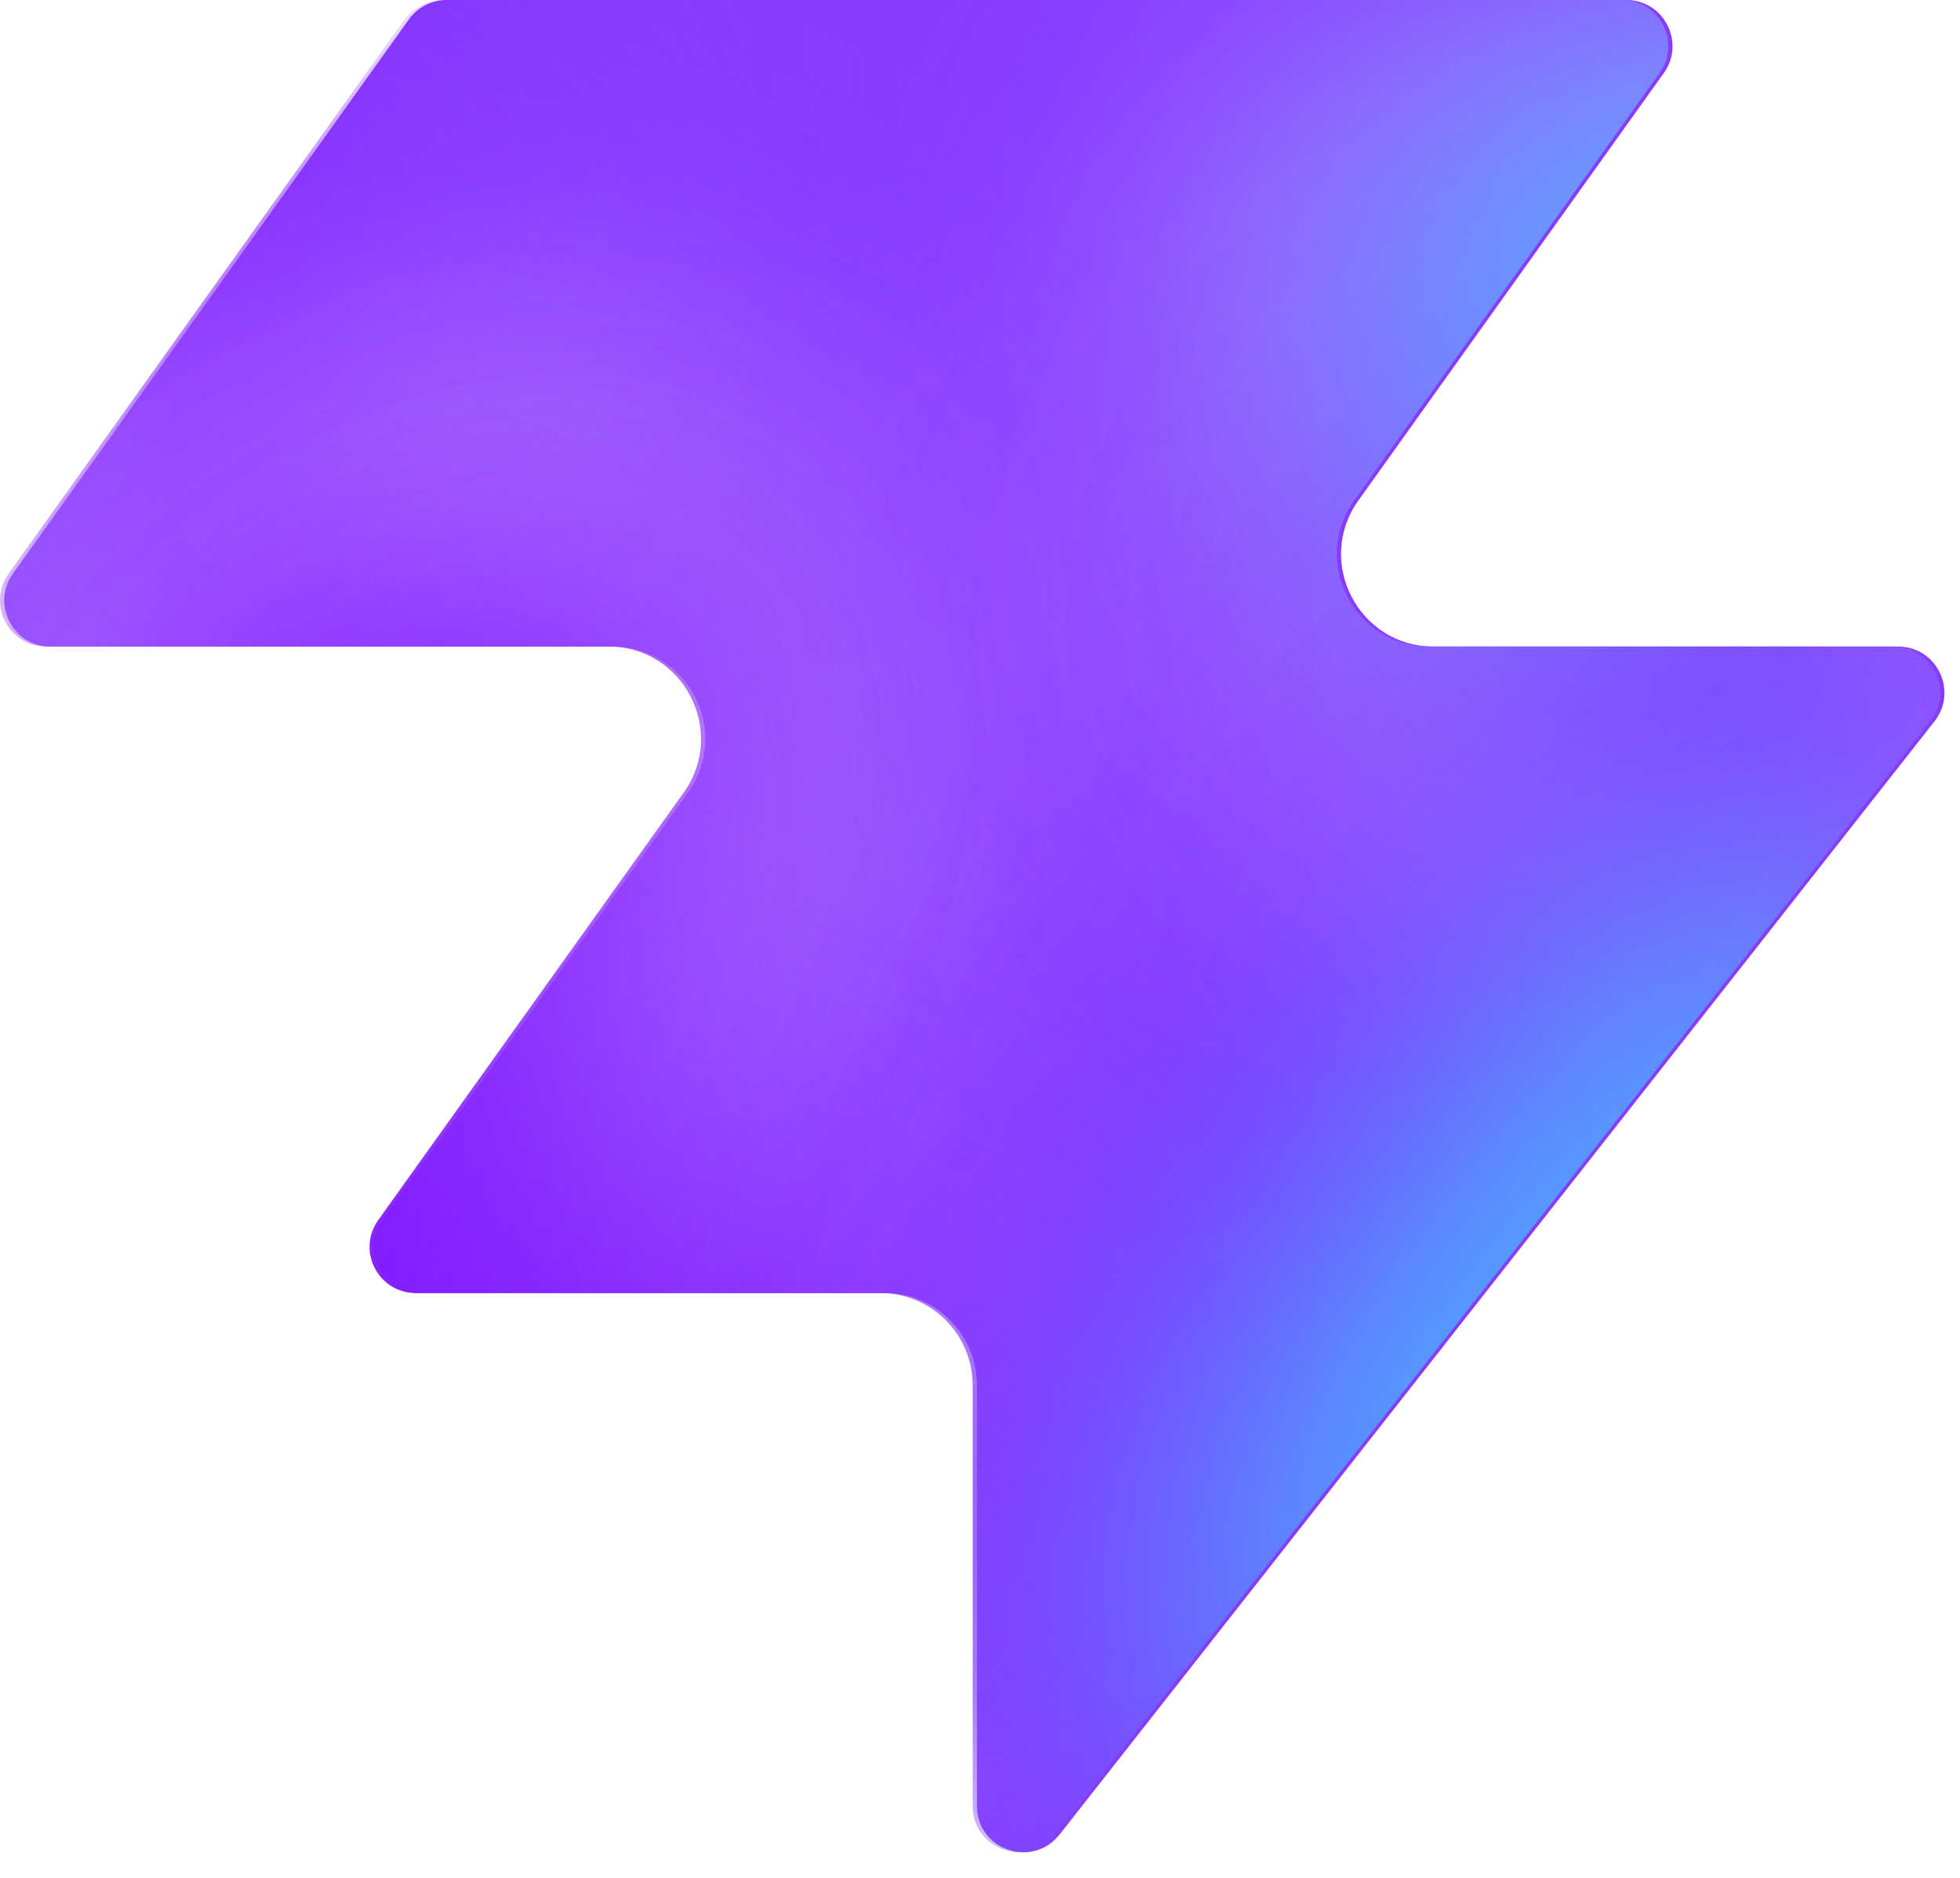
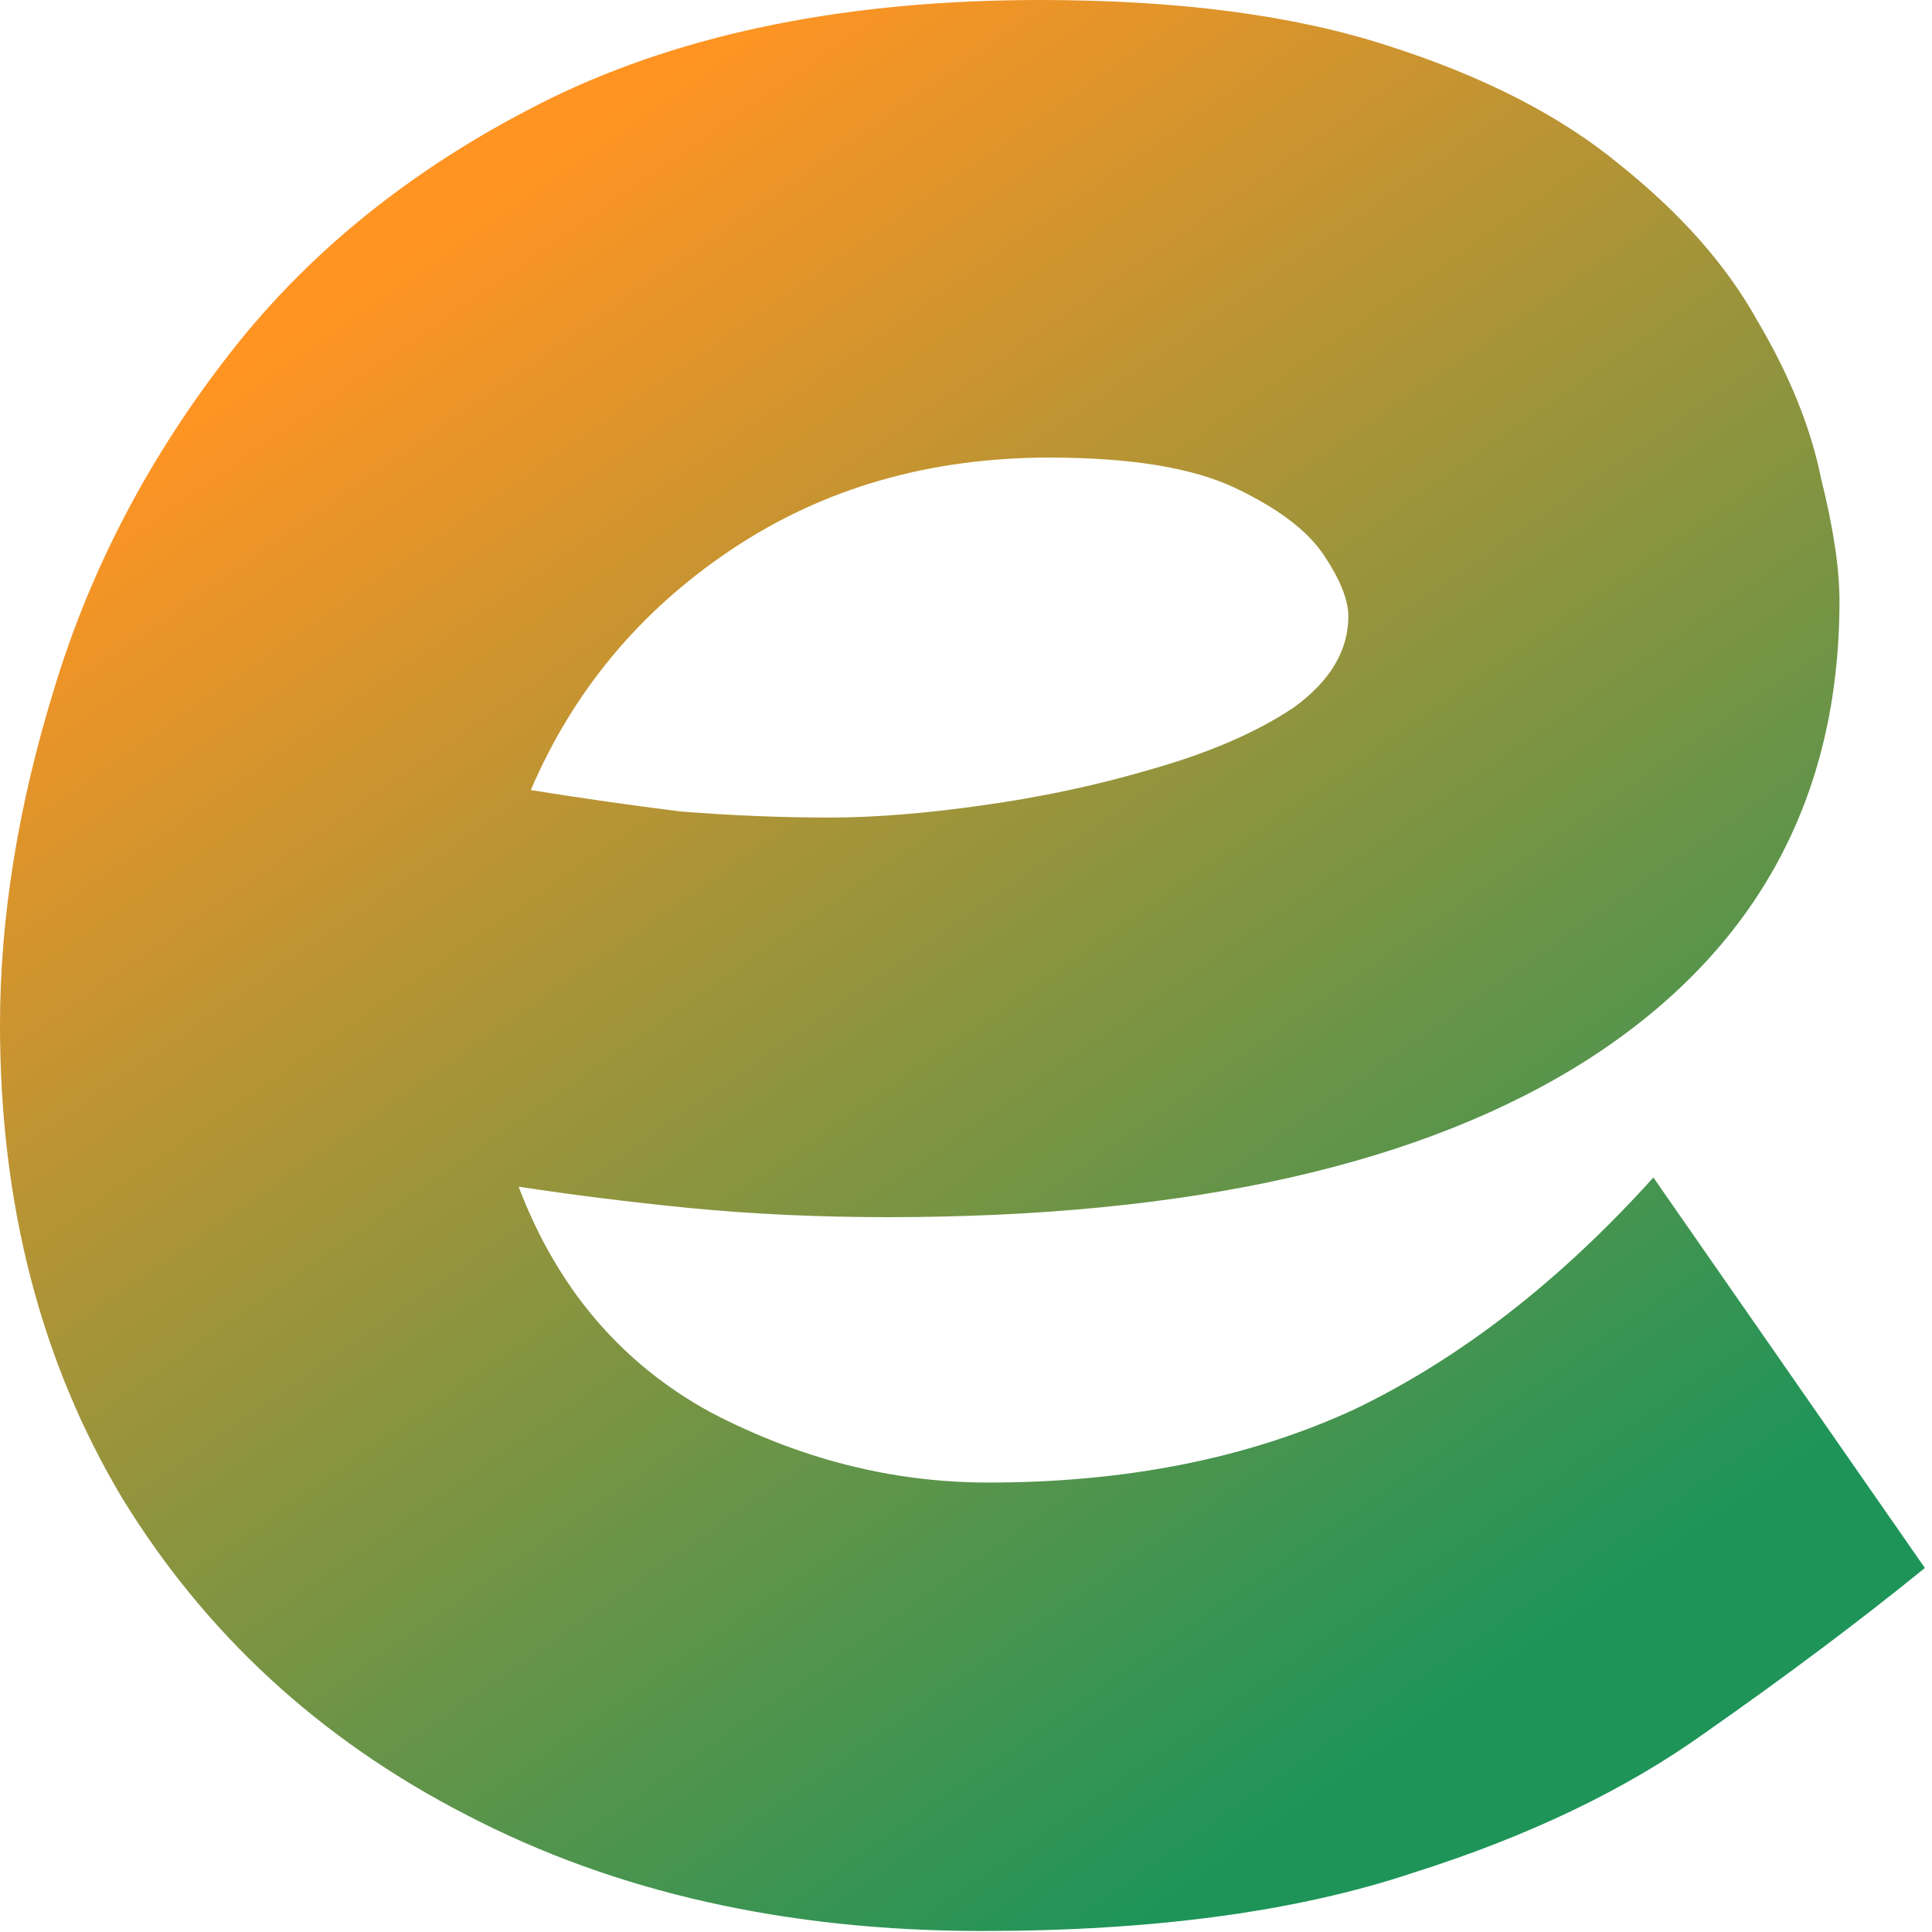
- <svg xmlns="http://www.w3.org/2000/svg" width="48" height="46" fill="none" viewBox="0 0 48 46">
-   <path fill="#863bff" d="M25.946 44.938c-.664.845-2.021.375-2.021-.698V33.937a2.26 2.26 0 0 0-2.262-2.262H10.287c-.92 0-1.456-1.04-.92-1.788l7.48-10.471c1.07-1.497 0-3.578-1.842-3.578H1.237c-.92 0-1.456-1.04-.92-1.788L10.013.474c.214-.297.556-.474.92-.474h28.894c.92 0 1.456 1.04.92 1.788l-7.48 10.471c-1.07 1.498 0 3.579 1.842 3.579h11.377c.943 0 1.473 1.088.89 1.83L25.947 44.94z" style="fill:#863bff;fill:color(display-p3 .525 .23 1);fill-opacity:1" />
-   <mask id="a" width="48" height="46" x="0" y="0" maskUnits="userSpaceOnUse" style="mask-type:alpha">
-     <path fill="#000" d="M25.842 44.938c-.664.844-2.021.375-2.021-.698V33.937a2.26 2.26 0 0 0-2.262-2.262H10.183c-.92 0-1.456-1.04-.92-1.788l7.48-10.471c1.07-1.498 0-3.579-1.842-3.579H1.133c-.92 0-1.456-1.04-.92-1.787L9.91.473c.214-.297.556-.474.92-.474h28.894c.92 0 1.456 1.04.92 1.788l-7.48 10.471c-1.07 1.498 0 3.578 1.842 3.578h11.377c.943 0 1.473 1.088.89 1.832L25.843 44.94z" style="fill:#000;fill-opacity:1" />
-   </mask>
-   <g mask="url(#a)">
-     <g filter="url(#b)">
-       <ellipse cx="5.508" cy="14.704" fill="#ede6ff" rx="5.508" ry="14.704" style="fill:#ede6ff;fill:color(display-p3 .927 .903 1);fill-opacity:1" transform="matrix(.00324 1 1 -.00324 -4.47 31.516)" />
-     </g>
-     <g filter="url(#c)">
-       <ellipse cx="10.399" cy="29.851" fill="#ede6ff" rx="10.399" ry="29.851" style="fill:#ede6ff;fill:color(display-p3 .927 .903 1);fill-opacity:1" transform="matrix(.00324 1 1 -.00324 -39.328 7.883)" />
-     </g>
-     <g filter="url(#d)">
-       <ellipse cx="5.508" cy="30.487" fill="#7e14ff" rx="5.508" ry="30.487" style="fill:#7e14ff;fill:color(display-p3 .492 .077 1);fill-opacity:1" transform="rotate(89.814 -25.913 -14.639)scale(1 -1)" />
-     </g>
-     <g filter="url(#e)">
-       <ellipse cx="5.508" cy="30.599" fill="#7e14ff" rx="5.508" ry="30.599" style="fill:#7e14ff;fill:color(display-p3 .492 .077 1);fill-opacity:1" transform="rotate(89.814 -32.644 -3.334)scale(1 -1)" />
-     </g>
-     <g filter="url(#f)">
-       <ellipse cx="5.508" cy="30.599" fill="#7e14ff" rx="5.508" ry="30.599" style="fill:#7e14ff;fill:color(display-p3 .492 .077 1);fill-opacity:1" transform="matrix(.00324 1 1 -.00324 -34.34 30.47)" />
-     </g>
-     <g filter="url(#g)">
-       <ellipse cx="14.072" cy="22.078" fill="#ede6ff" rx="14.072" ry="22.078" style="fill:#ede6ff;fill:color(display-p3 .927 .903 1);fill-opacity:1" transform="rotate(93.35 24.506 48.493)scale(-1 1)" />
-     </g>
-     <g filter="url(#h)">
-       <ellipse cx="3.47" cy="21.501" fill="#7e14ff" rx="3.47" ry="21.501" style="fill:#7e14ff;fill:color(display-p3 .492 .077 1);fill-opacity:1" transform="rotate(89.009 28.708 47.59)scale(-1 1)" />
-     </g>
-     <g filter="url(#i)">
-       <ellipse cx="3.47" cy="21.501" fill="#7e14ff" rx="3.47" ry="21.501" style="fill:#7e14ff;fill:color(display-p3 .492 .077 1);fill-opacity:1" transform="rotate(89.009 28.708 47.59)scale(-1 1)" />
-     </g>
-     <g filter="url(#j)">
-       <ellipse cx=".387" cy="8.972" fill="#7e14ff" rx="4.407" ry="29.108" style="fill:#7e14ff;fill:color(display-p3 .492 .077 1);fill-opacity:1" transform="rotate(39.51 .387 8.972)" />
-     </g>
-     <g filter="url(#k)">
-       <ellipse cx="47.523" cy="-6.092" fill="#7e14ff" rx="4.407" ry="29.108" style="fill:#7e14ff;fill:color(display-p3 .492 .077 1);fill-opacity:1" transform="rotate(37.892 47.523 -6.092)" />
-     </g>
-     <g filter="url(#l)">
-       <ellipse cx="41.412" cy="6.333" fill="#47bfff" rx="5.971" ry="9.665" style="fill:#47bfff;fill:color(display-p3 .28 .748 1);fill-opacity:1" transform="rotate(37.892 41.412 6.333)" />
-     </g>
-     <g filter="url(#m)">
-       <ellipse cx="-1.879" cy="38.332" fill="#7e14ff" rx="4.407" ry="29.108" style="fill:#7e14ff;fill:color(display-p3 .492 .077 1);fill-opacity:1" transform="rotate(37.892 -1.88 38.332)" />
-     </g>
-     <g filter="url(#n)">
-       <ellipse cx="-1.879" cy="38.332" fill="#7e14ff" rx="4.407" ry="29.108" style="fill:#7e14ff;fill:color(display-p3 .492 .077 1);fill-opacity:1" transform="rotate(37.892 -1.88 38.332)" />
-     </g>
-     <g filter="url(#o)">
-       <ellipse cx="35.651" cy="29.907" fill="#7e14ff" rx="4.407" ry="29.108" style="fill:#7e14ff;fill:color(display-p3 .492 .077 1);fill-opacity:1" transform="rotate(37.892 35.651 29.907)" />
-     </g>
-     <g filter="url(#p)">
-       <ellipse cx="38.418" cy="32.4" fill="#47bfff" rx="5.971" ry="15.297" style="fill:#47bfff;fill:color(display-p3 .28 .748 1);fill-opacity:1" transform="rotate(37.892 38.418 32.4)" />
-     </g>
-   </g>
+ <svg xmlns="http://www.w3.org/2000/svg" width="95" height="95" viewBox="0 0 95 95" fill="none">
+   <path d="M48.3 94.95C38.7 94.95 30.25 93.05 22.95 89.25C15.75 85.55 10.1 80.35 6 73.65C2 66.95 0 59.2 0 50.4C0 45.1 0.9 39.55 2.7 33.75C4.5 27.85 7.4 22.35 11.4 17.25C15.4 12.15 20.65 8 27.15 4.8C33.75 1.6 41.75 0 51.15 0C57.95 0 63.65 0.75 68.25 2.25C72.95 3.75 76.75 5.7 79.65 8.1C82.65 10.5 84.9 13.05 86.4 15.75C88 18.45 89.05 21.05 89.55 23.55C90.15 25.95 90.45 27.95 90.45 29.55C90.45 39.25 86.35 46.75 78.15 52.05C70.05 57.25 58.55 59.85 43.65 59.85C40.25 59.85 37 59.7 33.9 59.4C30.9 59.1 28.1 58.75 25.5 58.35C27.4 63.35 30.55 67.05 34.95 69.45C39.35 71.75 43.9 72.9 48.6 72.9C55.4 72.9 61.4 71.7 66.6 69.3C71.8 66.8 76.7 63 81.3 57.9L94.65 77.1C91.45 79.7 87.85 82.4 83.85 85.2C79.95 88 75.15 90.3 69.45 92.1C63.75 94 56.7 94.95 48.3 94.95ZM51.6 22.5C45.7 22.5 40.5 24 36 27C31.5 30 28.2 33.95 26.1 38.85C28.6 39.25 31.05 39.6 33.45 39.9C35.95 40.1 38.4 40.2 40.8 40.2C43 40.2 45.5 40 48.3 39.6C51.2 39.2 54 38.6 56.7 37.8C59.5 37 61.8 36 63.6 34.8C65.4 33.5 66.3 32 66.3 30.3C66.3 29.5 65.9 28.5 65.1 27.3C64.3 26.1 62.85 25 60.75 24C58.65 23 55.6 22.5 51.6 22.5Z" fill="url(#paint0_linear_27_3)" />
  <defs>
-     <filter id="b" width="60.045" height="41.654" x="-19.77" y="16.149" color-interpolation-filters="sRGB" filterUnits="userSpaceOnUse">
-       <feFlood flood-opacity="0" result="BackgroundImageFix" />
-       <feBlend in="SourceGraphic" in2="BackgroundImageFix" result="shape" />
-       <feGaussianBlur result="effect1_foregroundBlur_2002_17158" stdDeviation="7.659" />
-     </filter>
-     <filter id="c" width="90.34" height="51.437" x="-54.613" y="-7.533" color-interpolation-filters="sRGB" filterUnits="userSpaceOnUse">
-       <feFlood flood-opacity="0" result="BackgroundImageFix" />
-       <feBlend in="SourceGraphic" in2="BackgroundImageFix" result="shape" />
-       <feGaussianBlur result="effect1_foregroundBlur_2002_17158" stdDeviation="7.659" />
-     </filter>
-     <filter id="d" width="79.355" height="29.4" x="-49.64" y="2.03" color-interpolation-filters="sRGB" filterUnits="userSpaceOnUse">
-       <feFlood flood-opacity="0" result="BackgroundImageFix" />
-       <feBlend in="SourceGraphic" in2="BackgroundImageFix" result="shape" />
-       <feGaussianBlur result="effect1_foregroundBlur_2002_17158" stdDeviation="4.596" />
-     </filter>
-     <filter id="e" width="79.579" height="29.4" x="-45.045" y="20.029" color-interpolation-filters="sRGB" filterUnits="userSpaceOnUse">
-       <feFlood flood-opacity="0" result="BackgroundImageFix" />
-       <feBlend in="SourceGraphic" in2="BackgroundImageFix" result="shape" />
-       <feGaussianBlur result="effect1_foregroundBlur_2002_17158" stdDeviation="4.596" />
-     </filter>
-     <filter id="f" width="79.579" height="29.4" x="-43.513" y="21.178" color-interpolation-filters="sRGB" filterUnits="userSpaceOnUse">
-       <feFlood flood-opacity="0" result="BackgroundImageFix" />
-       <feBlend in="SourceGraphic" in2="BackgroundImageFix" result="shape" />
-       <feGaussianBlur result="effect1_foregroundBlur_2002_17158" stdDeviation="4.596" />
-     </filter>
-     <filter id="g" width="74.749" height="58.852" x="15.756" y="-17.901" color-interpolation-filters="sRGB" filterUnits="userSpaceOnUse">
-       <feFlood flood-opacity="0" result="BackgroundImageFix" />
-       <feBlend in="SourceGraphic" in2="BackgroundImageFix" result="shape" />
-       <feGaussianBlur result="effect1_foregroundBlur_2002_17158" stdDeviation="7.659" />
-     </filter>
-     <filter id="h" width="61.377" height="25.362" x="23.548" y="2.284" color-interpolation-filters="sRGB" filterUnits="userSpaceOnUse">
-       <feFlood flood-opacity="0" result="BackgroundImageFix" />
-       <feBlend in="SourceGraphic" in2="BackgroundImageFix" result="shape" />
-       <feGaussianBlur result="effect1_foregroundBlur_2002_17158" stdDeviation="4.596" />
-     </filter>
-     <filter id="i" width="61.377" height="25.362" x="23.548" y="2.284" color-interpolation-filters="sRGB" filterUnits="userSpaceOnUse">
-       <feFlood flood-opacity="0" result="BackgroundImageFix" />
-       <feBlend in="SourceGraphic" in2="BackgroundImageFix" result="shape" />
-       <feGaussianBlur result="effect1_foregroundBlur_2002_17158" stdDeviation="4.596" />
-     </filter>
-     <filter id="j" width="56.045" height="63.649" x="-27.636" y="-22.853" color-interpolation-filters="sRGB" filterUnits="userSpaceOnUse">
-       <feFlood flood-opacity="0" result="BackgroundImageFix" />
-       <feBlend in="SourceGraphic" in2="BackgroundImageFix" result="shape" />
-       <feGaussianBlur result="effect1_foregroundBlur_2002_17158" stdDeviation="4.596" />
-     </filter>
-     <filter id="k" width="54.814" height="64.646" x="20.116" y="-38.415" color-interpolation-filters="sRGB" filterUnits="userSpaceOnUse">
-       <feFlood flood-opacity="0" result="BackgroundImageFix" />
-       <feBlend in="SourceGraphic" in2="BackgroundImageFix" result="shape" />
-       <feGaussianBlur result="effect1_foregroundBlur_2002_17158" stdDeviation="4.596" />
-     </filter>
-     <filter id="l" width="33.541" height="35.313" x="24.641" y="-11.323" color-interpolation-filters="sRGB" filterUnits="userSpaceOnUse">
-       <feFlood flood-opacity="0" result="BackgroundImageFix" />
-       <feBlend in="SourceGraphic" in2="BackgroundImageFix" result="shape" />
-       <feGaussianBlur result="effect1_foregroundBlur_2002_17158" stdDeviation="4.596" />
-     </filter>
-     <filter id="m" width="54.814" height="64.646" x="-29.286" y="6.009" color-interpolation-filters="sRGB" filterUnits="userSpaceOnUse">
-       <feFlood flood-opacity="0" result="BackgroundImageFix" />
-       <feBlend in="SourceGraphic" in2="BackgroundImageFix" result="shape" />
-       <feGaussianBlur result="effect1_foregroundBlur_2002_17158" stdDeviation="4.596" />
-     </filter>
-     <filter id="n" width="54.814" height="64.646" x="-29.286" y="6.009" color-interpolation-filters="sRGB" filterUnits="userSpaceOnUse">
-       <feFlood flood-opacity="0" result="BackgroundImageFix" />
-       <feBlend in="SourceGraphic" in2="BackgroundImageFix" result="shape" />
-       <feGaussianBlur result="effect1_foregroundBlur_2002_17158" stdDeviation="4.596" />
-     </filter>
-     <filter id="o" width="54.814" height="64.646" x="8.244" y="-2.416" color-interpolation-filters="sRGB" filterUnits="userSpaceOnUse">
-       <feFlood flood-opacity="0" result="BackgroundImageFix" />
-       <feBlend in="SourceGraphic" in2="BackgroundImageFix" result="shape" />
-       <feGaussianBlur result="effect1_foregroundBlur_2002_17158" stdDeviation="4.596" />
-     </filter>
-     <filter id="p" width="39.409" height="43.623" x="18.713" y="10.588" color-interpolation-filters="sRGB" filterUnits="userSpaceOnUse">
-       <feFlood flood-opacity="0" result="BackgroundImageFix" />
-       <feBlend in="SourceGraphic" in2="BackgroundImageFix" result="shape" />
-       <feGaussianBlur result="effect1_foregroundBlur_2002_17158" stdDeviation="4.596" />
-     </filter>
+     <linearGradient id="paint0_linear_27_3" x1="14.293" y1="1.87694e-06" x2="80.357" y2="94.95" gradientUnits="userSpaceOnUse">
+       <stop offset="0.117" stop-color="#FF9423" />
+       <stop offset="0.879" stop-color="#1E9459" />
+     </linearGradient>
  </defs>
</svg>
